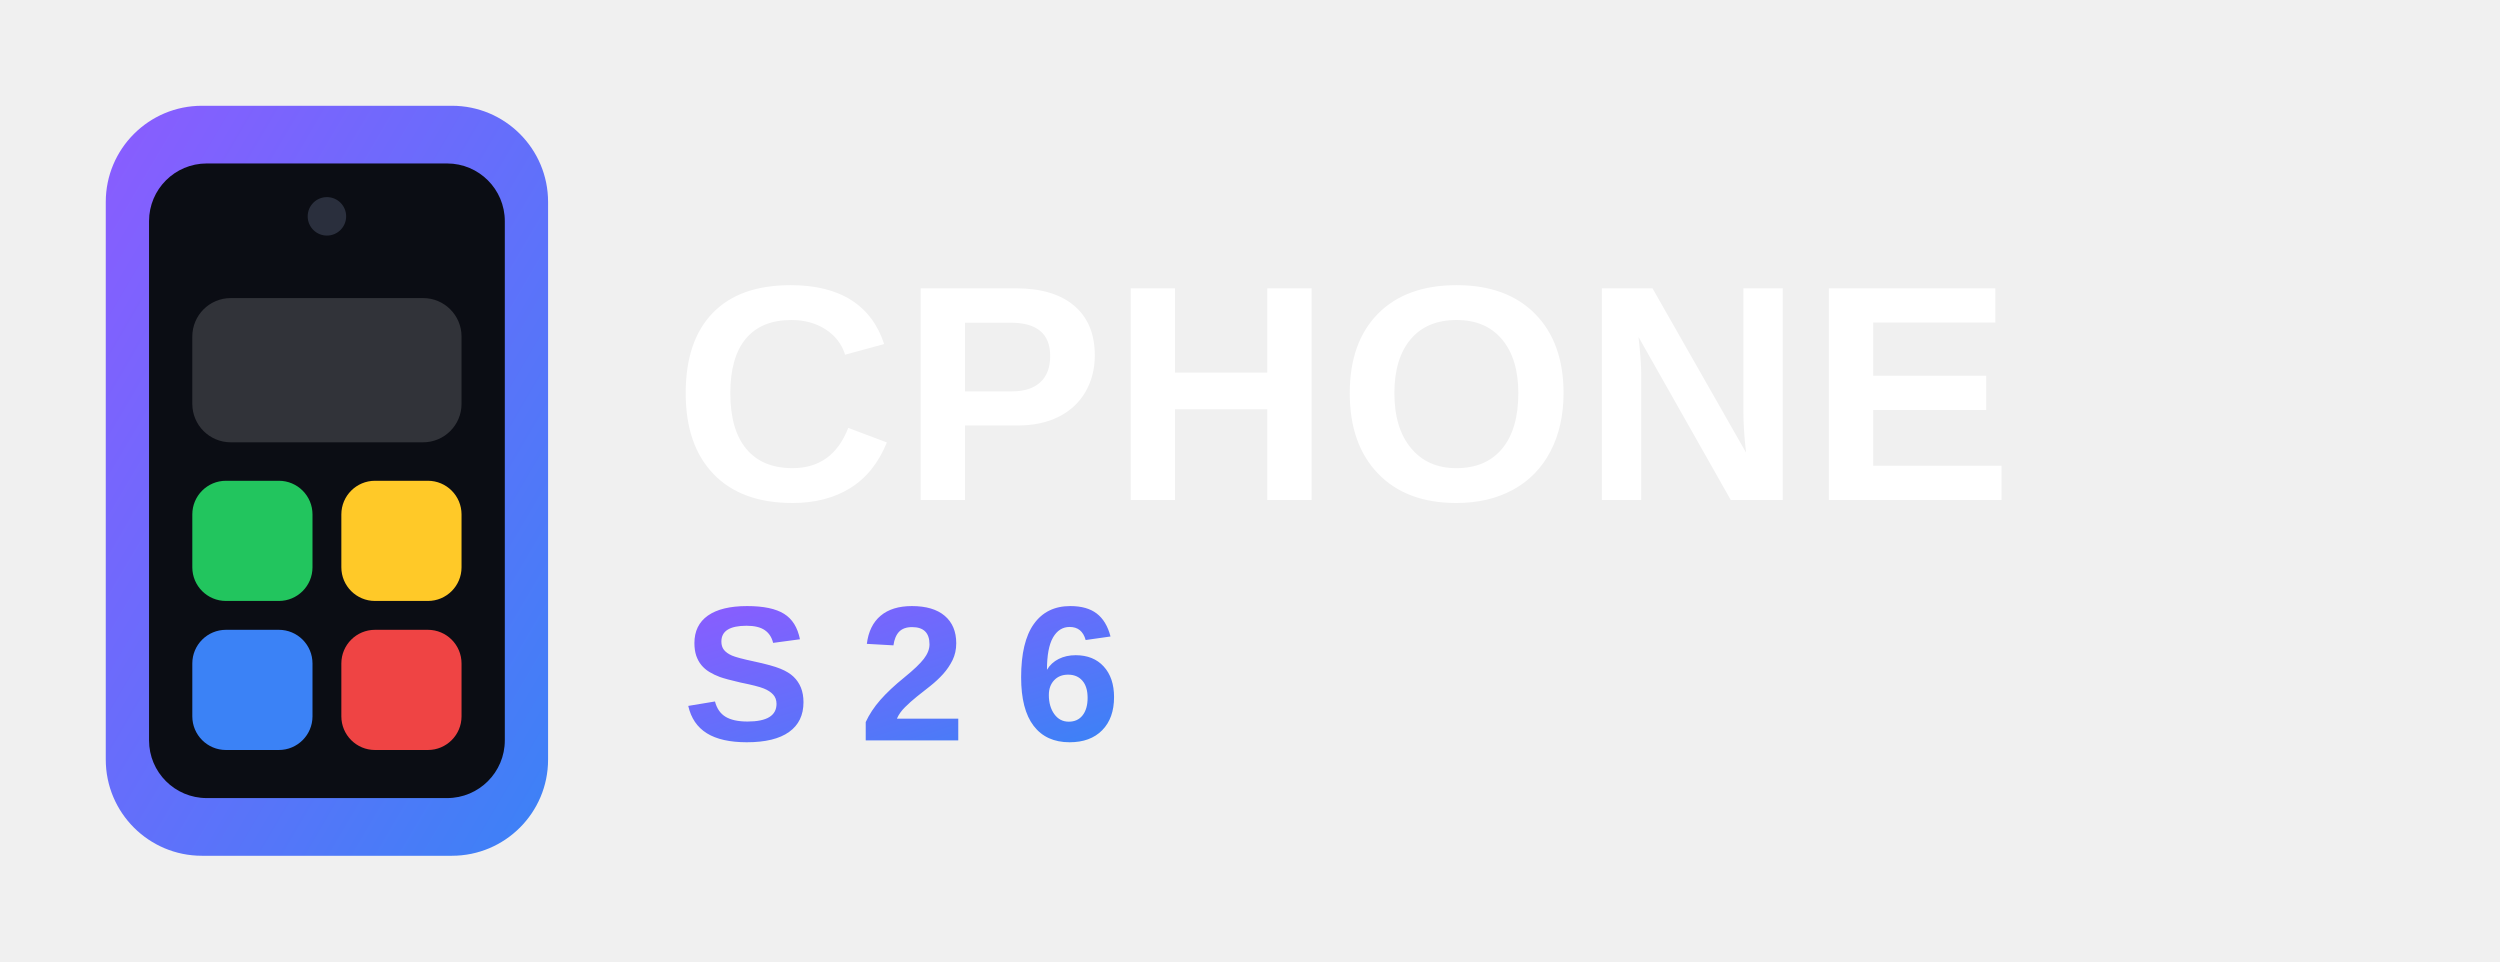
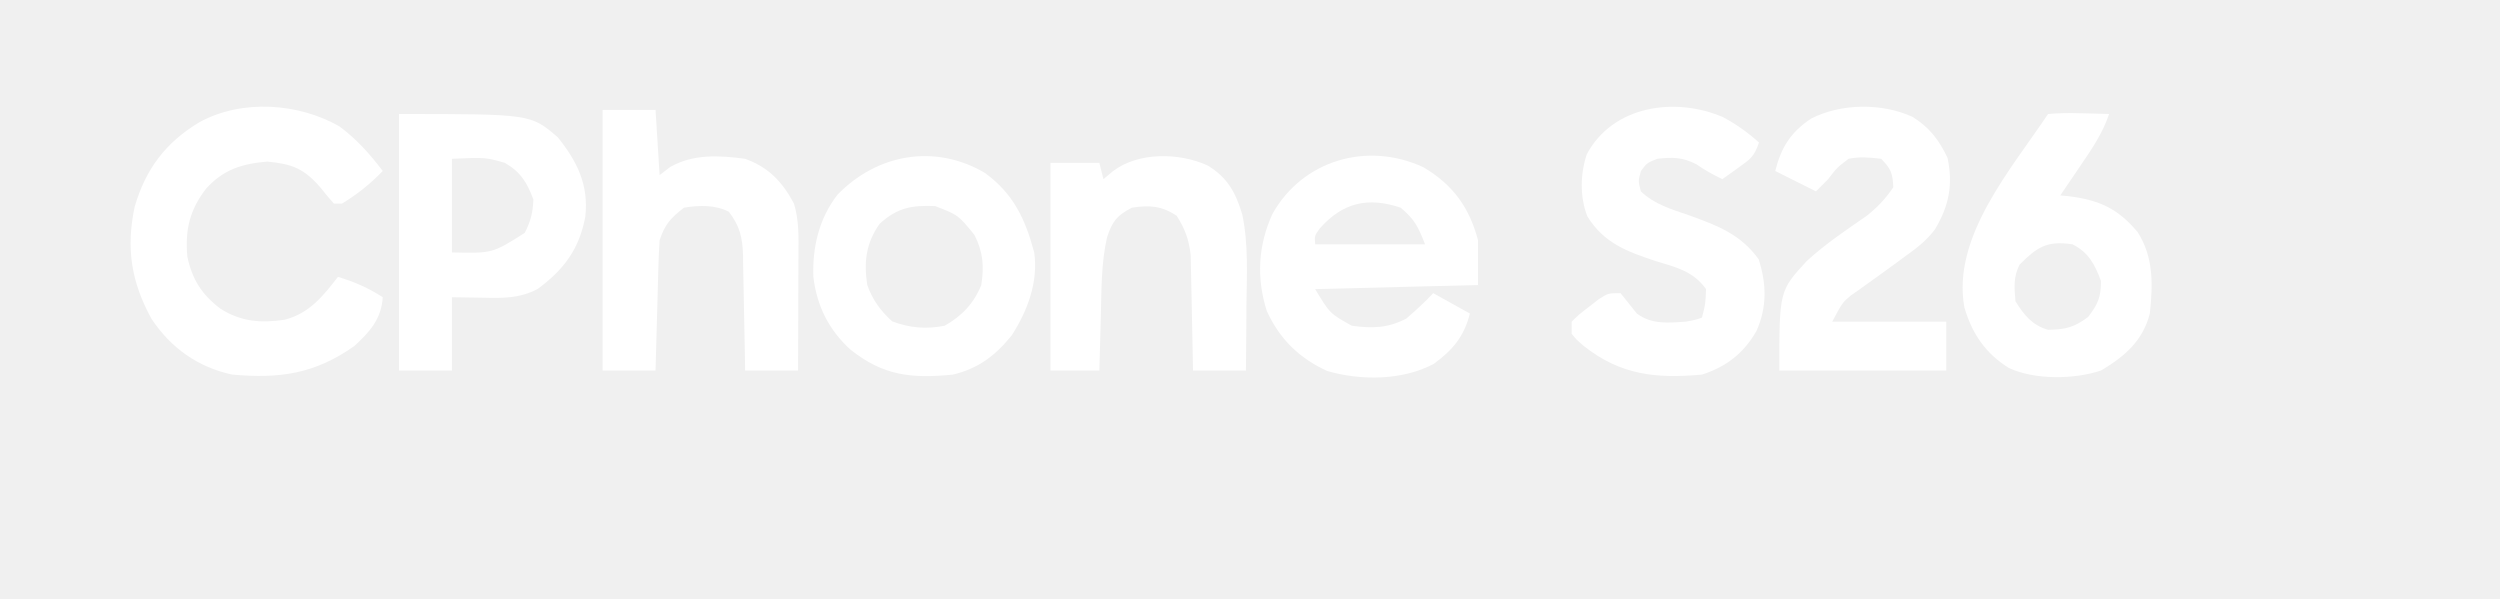
- <svg xmlns="http://www.w3.org/2000/svg" viewBox="0 0 520 200">
-   <defs>
-     <linearGradient id="g" x1="0" y1="0" x2="1" y2="1">
-       <stop offset="0" stop-color="#8b5cff" />
-       <stop offset="1" stop-color="#3b82f6" />
-     </linearGradient>
-   </defs>
-   <rect x="22" y="22" width="92" height="156" rx="20" fill="url(#g)" />
-   <rect x="31" y="34" width="74" height="132" rx="12" fill="#0b0d14" />
-   <circle cx="68" cy="45" r="4" fill="#2a2f3d" />
-   <rect x="40" y="62" width="56" height="30" rx="8" fill="#ffffff" opacity=".16" />
-   <rect x="40" y="100" width="25" height="25" rx="7" fill="#22c55e" />
-   <rect x="71" y="100" width="25" height="25" rx="7" fill="#ffc928" />
-   <rect x="40" y="131" width="25" height="25" rx="7" fill="#3b82f6" />
-   <rect x="71" y="131" width="25" height="25" rx="7" fill="#ef4444" />
-   <text x="140" y="104" font-family="Arial Black,Arial,sans-serif" font-weight="900" font-size="64" fill="#fff" letter-spacing="1">CPHONE</text>
-   <text x="142" y="154" font-family="Arial,sans-serif" font-weight="700" font-size="40" fill="url(#g)" letter-spacing="10">S26</text>
+ <svg xmlns="http://www.w3.org/2000/svg" version="1.1" width="614" height="147">
+   <path d="M0 0 C4.19 3.11 7.47 6.78 10.61 10.93 C7.51 14.13 4.42 16.61 0.61 18.93 C-0.05 18.93 -0.71 18.93 -1.39 18.93 C-2.52 17.68 -3.6 16.38 -4.64 15.06 C-8.66 10.36 -11.62 9.19 -17.77 8.62 C-23.96 9.15 -28.51 10.56 -32.77 15.25 C-36.8 20.48 -37.96 25.35 -37.39 31.93 C-36.19 37.59 -33.87 41.22 -29.28 44.74 C-24.2 47.96 -19.32 48.32 -13.53 47.47 C-7.48 45.95 -4.03 41.64 -0.39 36.93 C3.66 38.16 7.05 39.63 10.61 41.93 C10.28 47.27 7.41 50.47 3.61 53.93 C-6.12 60.78 -14.71 61.98 -26.39 60.93 C-34.81 59.11 -41.45 54.37 -46.19 47.23 C-51.18 38.16 -52.46 29.88 -50.33 19.75 C-47.63 10.45 -42.69 3.9 -34.39 -1.07 C-23.99 -6.74 -10.1 -5.81 0 0 Z " fill="#FFFFFF" transform="translate(83.39453,31.06641)" />
+   <path d="M0 0 C7.26 4.29 11.3 9.84 13.44 17.94 C13.44 21.57 13.44 25.2 13.44 28.94 C0.24 29.27 -12.96 29.6 -26.56 29.94 C-22.95 35.93 -22.95 35.93 -17.56 38.94 C-12.52 39.62 -8.75 39.55 -4.19 37.19 C-1.86 35.19 0.35 33.18 2.44 30.94 C5.41 32.59 8.38 34.24 11.44 35.94 C10.04 41.53 7.25 44.88 2.6 48.28 C-5.07 52.41 -15.35 52.45 -23.61 50.05 C-30.48 46.91 -35.3 42.19 -38.44 35.31 C-41.02 27.21 -40.57 19.2 -37.06 11.5 C-29.68 -1.71 -13.82 -6.39 0 0 Z M-25.44 15.06 C-26.73 16.86 -26.73 16.86 -26.56 18.94 C-17.65 18.94 -8.74 18.94 0.44 18.94 C-1.34 14.48 -2.1 12.87 -5.56 9.94 C-13.55 7.27 -19.76 8.63 -25.44 15.06 Z " fill="#FFFFFF" transform="translate(349.5625,41.0625)" />
+   <path d="M0 0 C4.29 0 8.58 0 13 0 C13.33 5.28 13.66 10.56 14 16 C15.3 15.01 15.3 15.01 16.62 14 C22.31 10.77 28.69 11.16 35 12 C40.73 14.07 44.14 17.63 47 23 C48.26 27.13 48.13 31.21 48.1 35.48 C48.1 36.3 48.09 37.12 48.09 37.96 C48.09 40.55 48.08 43.15 48.06 45.75 C48.06 47.51 48.05 49.28 48.05 51.04 C48.04 55.36 48.02 59.68 48 64 C43.71 64 39.42 64 35 64 C34.99 63 34.97 61.99 34.96 60.96 C34.9 57.22 34.82 53.48 34.74 49.75 C34.7 48.13 34.68 46.52 34.65 44.9 C34.62 42.58 34.57 40.25 34.51 37.93 C34.5 36.85 34.5 36.85 34.49 35.75 C34.36 31.36 33.7 28.5 31 25 C27.52 23.26 23.79 23.4 20 24 C16.72 26.53 15.31 28.08 14 32 C13.85 34.44 13.74 36.85 13.68 39.29 C13.66 40 13.64 40.71 13.62 41.43 C13.56 43.68 13.5 45.94 13.44 48.19 C13.39 49.72 13.35 51.24 13.31 52.77 C13.2 56.51 13.1 60.26 13 64 C8.71 64 4.42 64 0 64 C0 42.88 0 21.76 0 0 Z " fill="#FFFFFF" transform="translate(148,27)" />
+   <path d="M0 0 C3.26 1.73 6.13 3.77 8.88 6.25 C7.71 9.74 6.74 10.35 3.81 12.44 C2.71 13.23 2.71 13.23 1.59 14.04 C1.02 14.44 0.46 14.84 -0.12 15.25 C-2.38 14.16 -4.38 13.07 -6.44 11.62 C-9.92 9.84 -12.26 9.83 -16.12 10.25 C-18.63 11.27 -18.63 11.27 -20.12 13.25 C-20.79 15.75 -20.79 15.75 -20.12 18.25 C-16.78 21.46 -12.6 22.65 -8.31 24.12 C-1.39 26.63 4.34 28.73 8.81 34.94 C10.74 40.96 10.89 46.73 8.25 52.56 C5.16 57.97 0.83 61.35 -5.12 63.25 C-16.37 64.28 -25.16 63.37 -34.19 56.19 C-35.91 54.71 -35.91 54.71 -37.12 53.25 C-37.12 52.26 -37.12 51.27 -37.12 50.25 C-35.26 48.43 -35.26 48.43 -32.81 46.56 C-32.01 45.94 -31.21 45.32 -30.39 44.68 C-28.12 43.25 -28.12 43.25 -25.12 43.25 C-23.78 44.9 -22.44 46.57 -21.12 48.25 C-17.53 50.95 -13.43 50.56 -9.12 50.25 C-6.77 49.83 -6.77 49.83 -5.12 49.25 C-4.27 45.94 -4.27 45.94 -4.12 42.25 C-7.26 37.85 -11.51 36.88 -16.44 35.38 C-23.41 33.08 -29.21 30.99 -33.26 24.4 C-35.15 19.7 -35.02 13.89 -33.4 9.12 C-27.02 -2.82 -11.76 -5.03 0 0 Z " fill="#FFFFFF" transform="translate(423.125,28.75)" />
+   <path d="M0 0 C32.36 0 32.36 0 39.02 5.75 C43.75 11.66 46.62 17.38 45.75 25.24 C44.23 33.24 40.48 38.24 34 43 C29.63 45.28 25.49 45.24 20.69 45.12 C16.88 45.06 16.88 45.06 13 45 C13 50.94 13 56.88 13 63 C8.71 63 4.42 63 0 63 C0 42.21 0 21.42 0 0 Z M13 11 C13 18.59 13 26.18 13 34 C22.96 34.22 22.96 34.22 30.88 29.19 C32.34 26.33 32.87 24.22 33 21 C31.46 16.85 29.86 14.22 26 12 C21.23 10.64 21.23 10.64 13 11 Z " fill="#FFFFFF" transform="translate(98,28)" />
+   <path d="M0 0 C2.63 -0.22 5.01 -0.28 7.62 -0.19 C8.33 -0.17 9.04 -0.16 9.77 -0.15 C11.51 -0.11 13.26 -0.06 15 0 C13.38 4.8 10.71 8.67 7.88 12.81 C7.41 13.51 6.94 14.2 6.46 14.91 C5.31 16.61 4.16 18.31 3 20 C4.05 20.09 4.05 20.09 5.12 20.19 C12.59 21.16 17.13 23.19 22 29 C25.94 35.16 25.77 41.85 25 49 C23.27 55.72 18.83 59.54 13 63 C6.4 65.2 -3.21 65.34 -9.62 62.38 C-15.36 58.81 -18.7 53.89 -20.55 47.48 C-23.68 30.21 -9 13.5 0 0 Z M-7 37 C-8.55 40.1 -8.29 42.58 -8 46 C-5.9 49.37 -3.88 51.89 0 53 C4.3 52.92 6.43 52.43 9.88 49.81 C12.29 46.62 13 44.99 13 41 C11.48 36.93 9.95 33.98 6 32 C-0.32 31.06 -2.71 32.71 -7 37 Z " fill="#FFFFFF" transform="translate(503,28)" />
+   <path d="M0 0 C6.96 5.05 9.94 11.31 12.12 19.54 C13.15 26.76 10.5 33.83 6.61 39.88 C2.63 44.84 -1.64 48.08 -7.88 49.54 C-18.12 50.55 -25.01 49.8 -33.07 43.35 C-38.35 38.51 -41.26 32.67 -42.12 25.56 C-42.38 18.27 -40.74 11.26 -36.23 5.39 C-26.58 -4.6 -12.35 -7.27 0 0 Z M-25.88 12.54 C-29.2 17.28 -29.76 21.91 -28.88 27.54 C-27.58 31.18 -25.64 33.85 -22.76 36.47 C-18.4 38.08 -14.46 38.43 -9.88 37.54 C-5.65 35.14 -2.71 32.06 -0.88 27.54 C-0.16 22.9 -0.43 19.42 -2.57 15.22 C-6.53 10.35 -6.53 10.35 -12.21 8.15 C-17.89 7.9 -21.57 8.54 -25.88 12.54 Z " fill="#FFFFFF" transform="translate(241.8828,42.46484)" />
+   <path d="M0 0 C4.17 2.58 6.52 5.66 8.62 10.06 C10.01 16.61 9.02 21.82 5.56 27.6 C3.51 30.41 0.87 32.38 -1.94 34.38 C-2.8 35.01 -2.8 35.01 -3.68 35.67 C-6.17 37.51 -8.69 39.31 -11.21 41.11 C-11.9 41.61 -12.6 42.11 -13.31 42.62 C-13.9 43.03 -14.49 43.44 -15.1 43.86 C-17.22 45.66 -17.22 45.66 -19.69 50.31 C-10.45 50.31 -1.21 50.31 8.31 50.31 C8.31 54.27 8.31 58.23 8.31 62.31 C-5.22 62.31 -18.75 62.31 -32.69 62.31 C-32.69 42.76 -32.69 42.76 -25.96 35.43 C-21.42 31.26 -16.27 27.8 -11.2 24.3 C-8.54 22.19 -6.61 20.12 -4.69 17.31 C-4.85 13.89 -5.25 12.75 -7.69 10.31 C-10.69 9.97 -12.78 9.75 -15.69 10.31 C-18.56 12.52 -18.56 12.52 -20.69 15.31 C-21.68 16.3 -22.67 17.29 -23.69 18.31 C-26.99 16.66 -30.29 15.01 -33.69 13.31 C-32.24 7.51 -29.87 3.76 -24.88 0.44 C-17.53 -3.32 -7.52 -3.43 0 0 Z " fill="#FFFFFF" transform="translate(469.6875,28.6875)" />
+   <path d="M0 0 C4.88 2.95 6.91 6.61 8.53 12.02 C10.09 19.37 9.65 26.96 9.56 34.44 C9.55 35.99 9.54 37.54 9.54 39.08 C9.51 42.85 9.48 46.61 9.44 50.38 C5.15 50.38 0.86 50.38 -3.56 50.38 C-3.58 49.44 -3.59 48.5 -3.61 47.53 C-3.67 44.03 -3.74 40.53 -3.82 37.03 C-3.86 35.52 -3.89 34.01 -3.91 32.5 C-3.94 30.32 -4 28.14 -4.05 25.96 C-4.08 24.65 -4.1 23.34 -4.13 21.99 C-4.59 18.12 -5.5 15.67 -7.56 12.38 C-11.27 9.9 -14.26 9.72 -18.56 10.38 C-22.28 12.32 -23.32 13.65 -24.66 17.62 C-26.11 23.94 -26.03 30.43 -26.19 36.88 C-26.23 38.17 -26.26 39.47 -26.3 40.81 C-26.4 44 -26.48 47.19 -26.56 50.38 C-30.52 50.38 -34.48 50.38 -38.56 50.38 C-38.56 33.55 -38.56 16.71 -38.56 -0.62 C-34.6 -0.62 -30.64 -0.62 -26.56 -0.62 C-26.23 0.7 -25.9 2.02 -25.56 3.38 C-24.8 2.74 -24.04 2.1 -23.25 1.44 C-17.07 -3.31 -7 -3.18 0 0 Z " fill="#FFFFFF" transform="translate(296.5625,40.625)" />
</svg>
